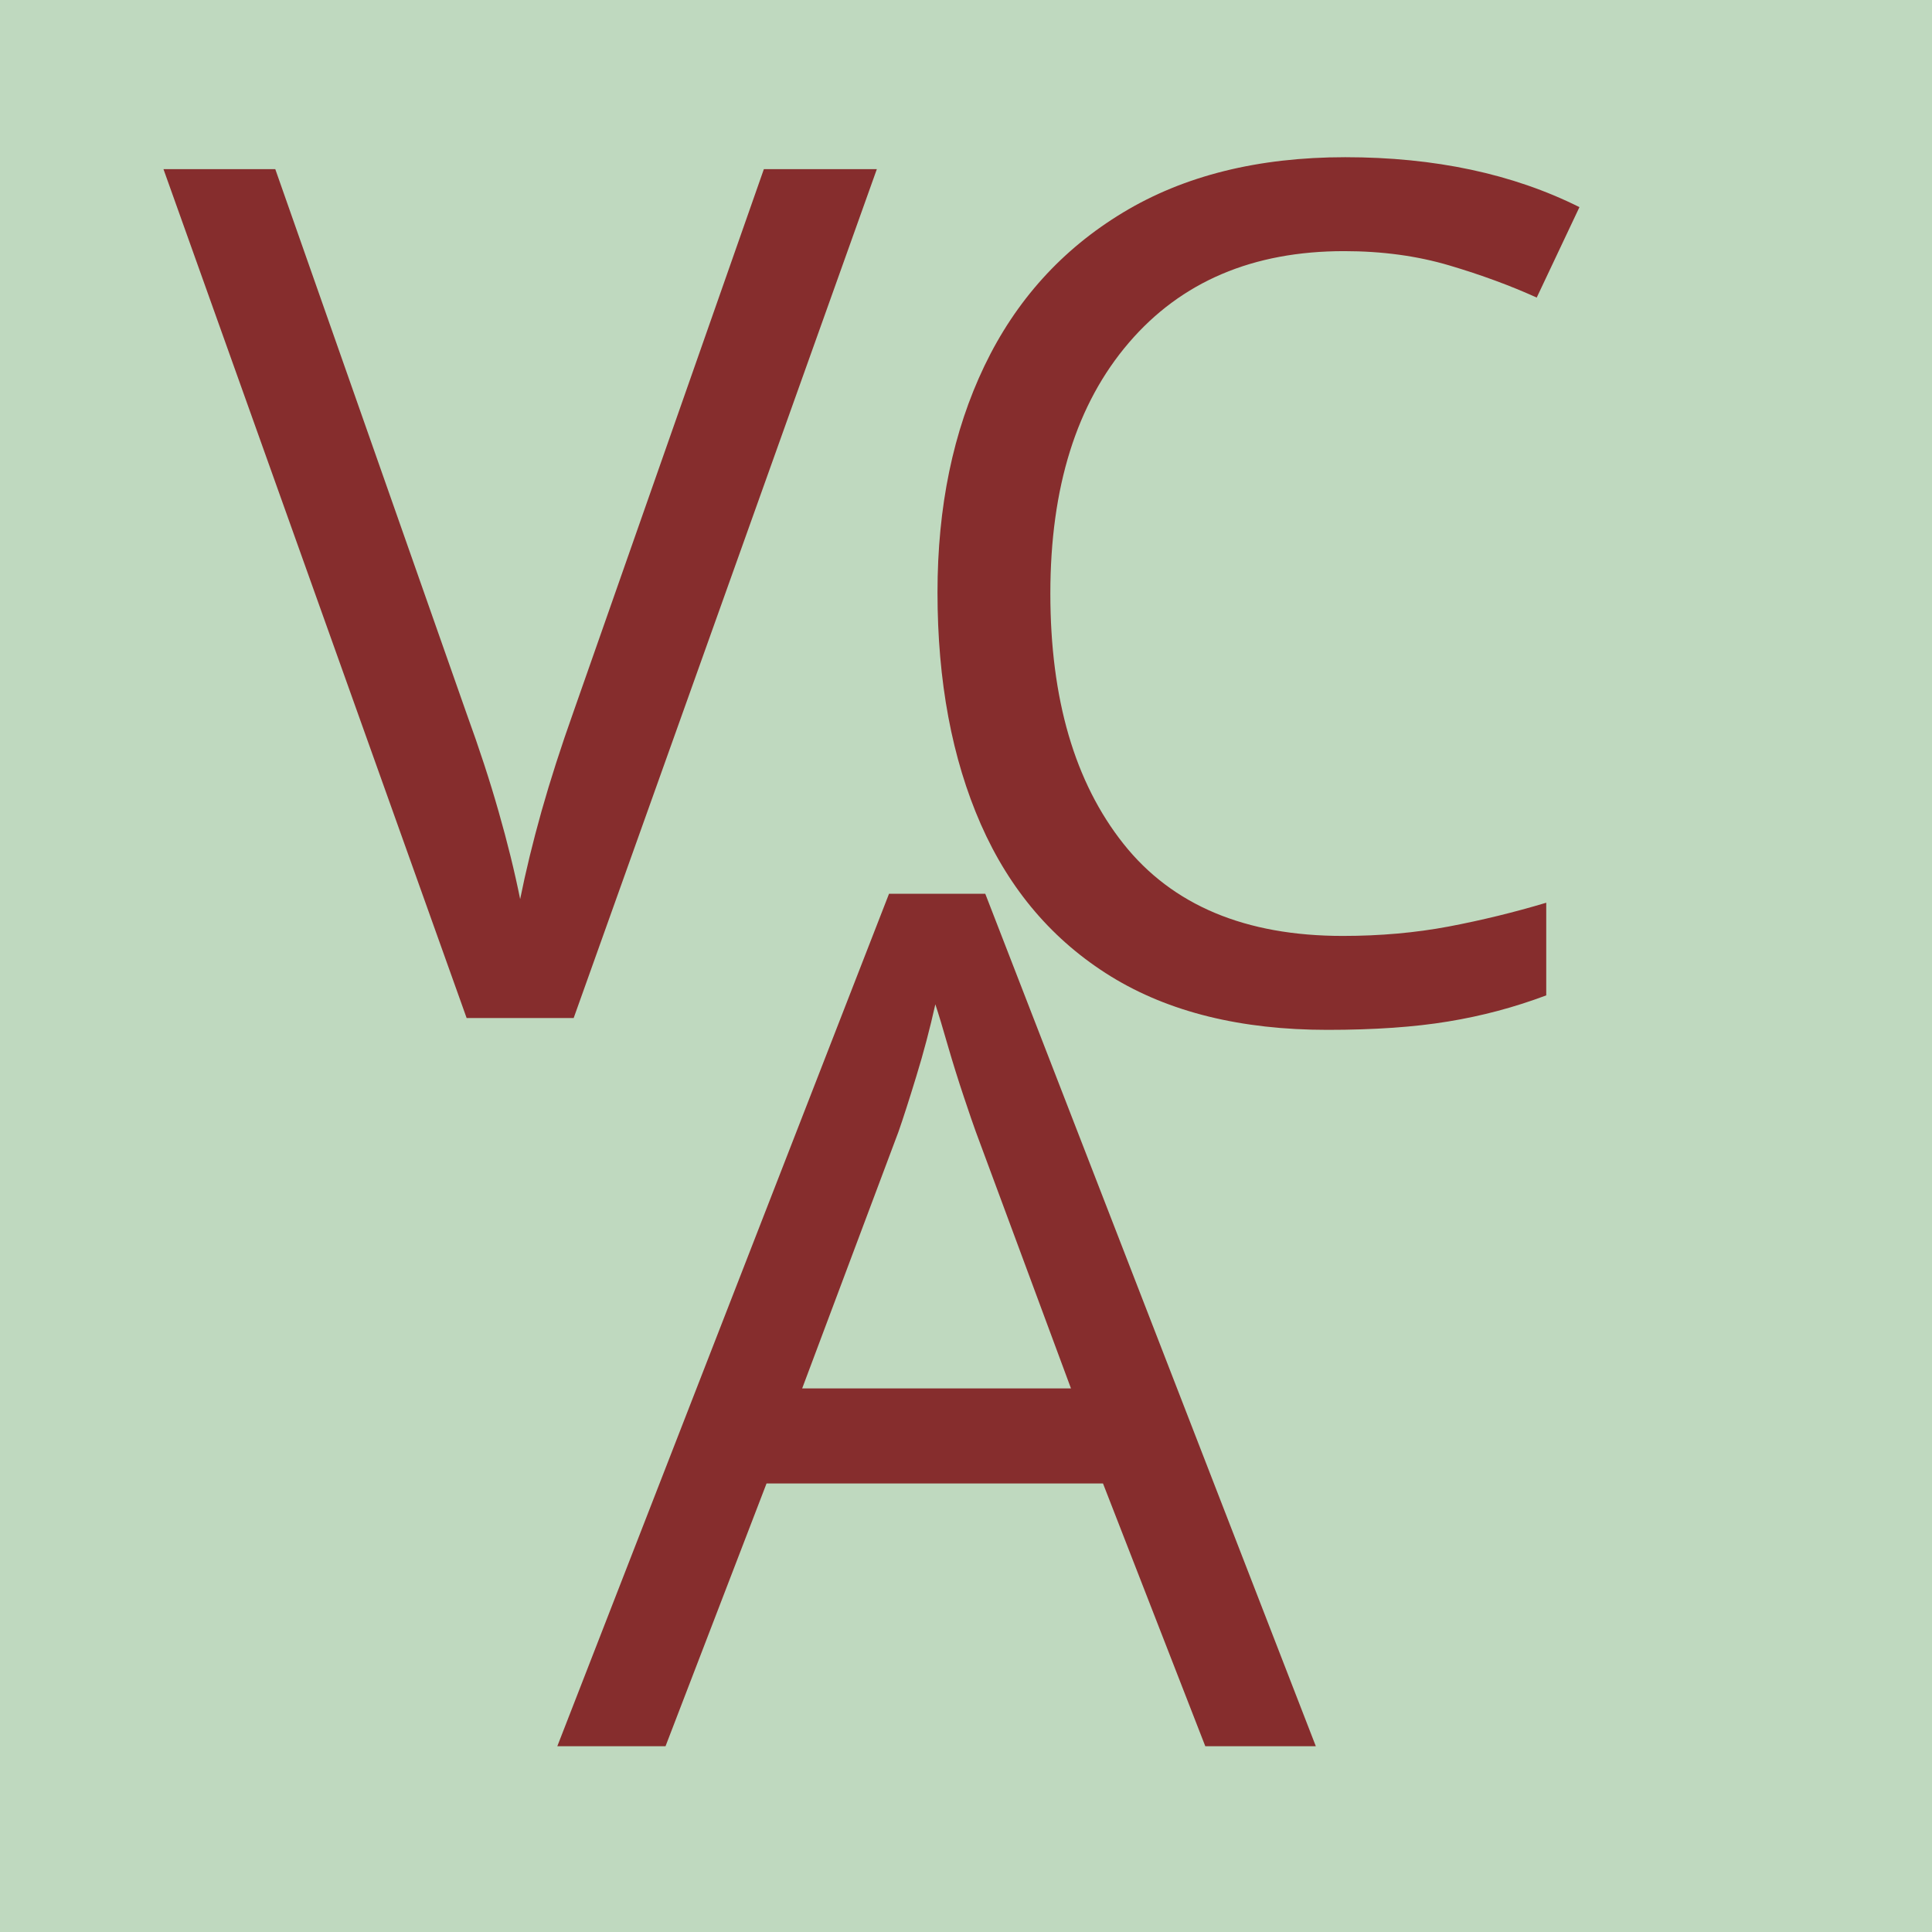
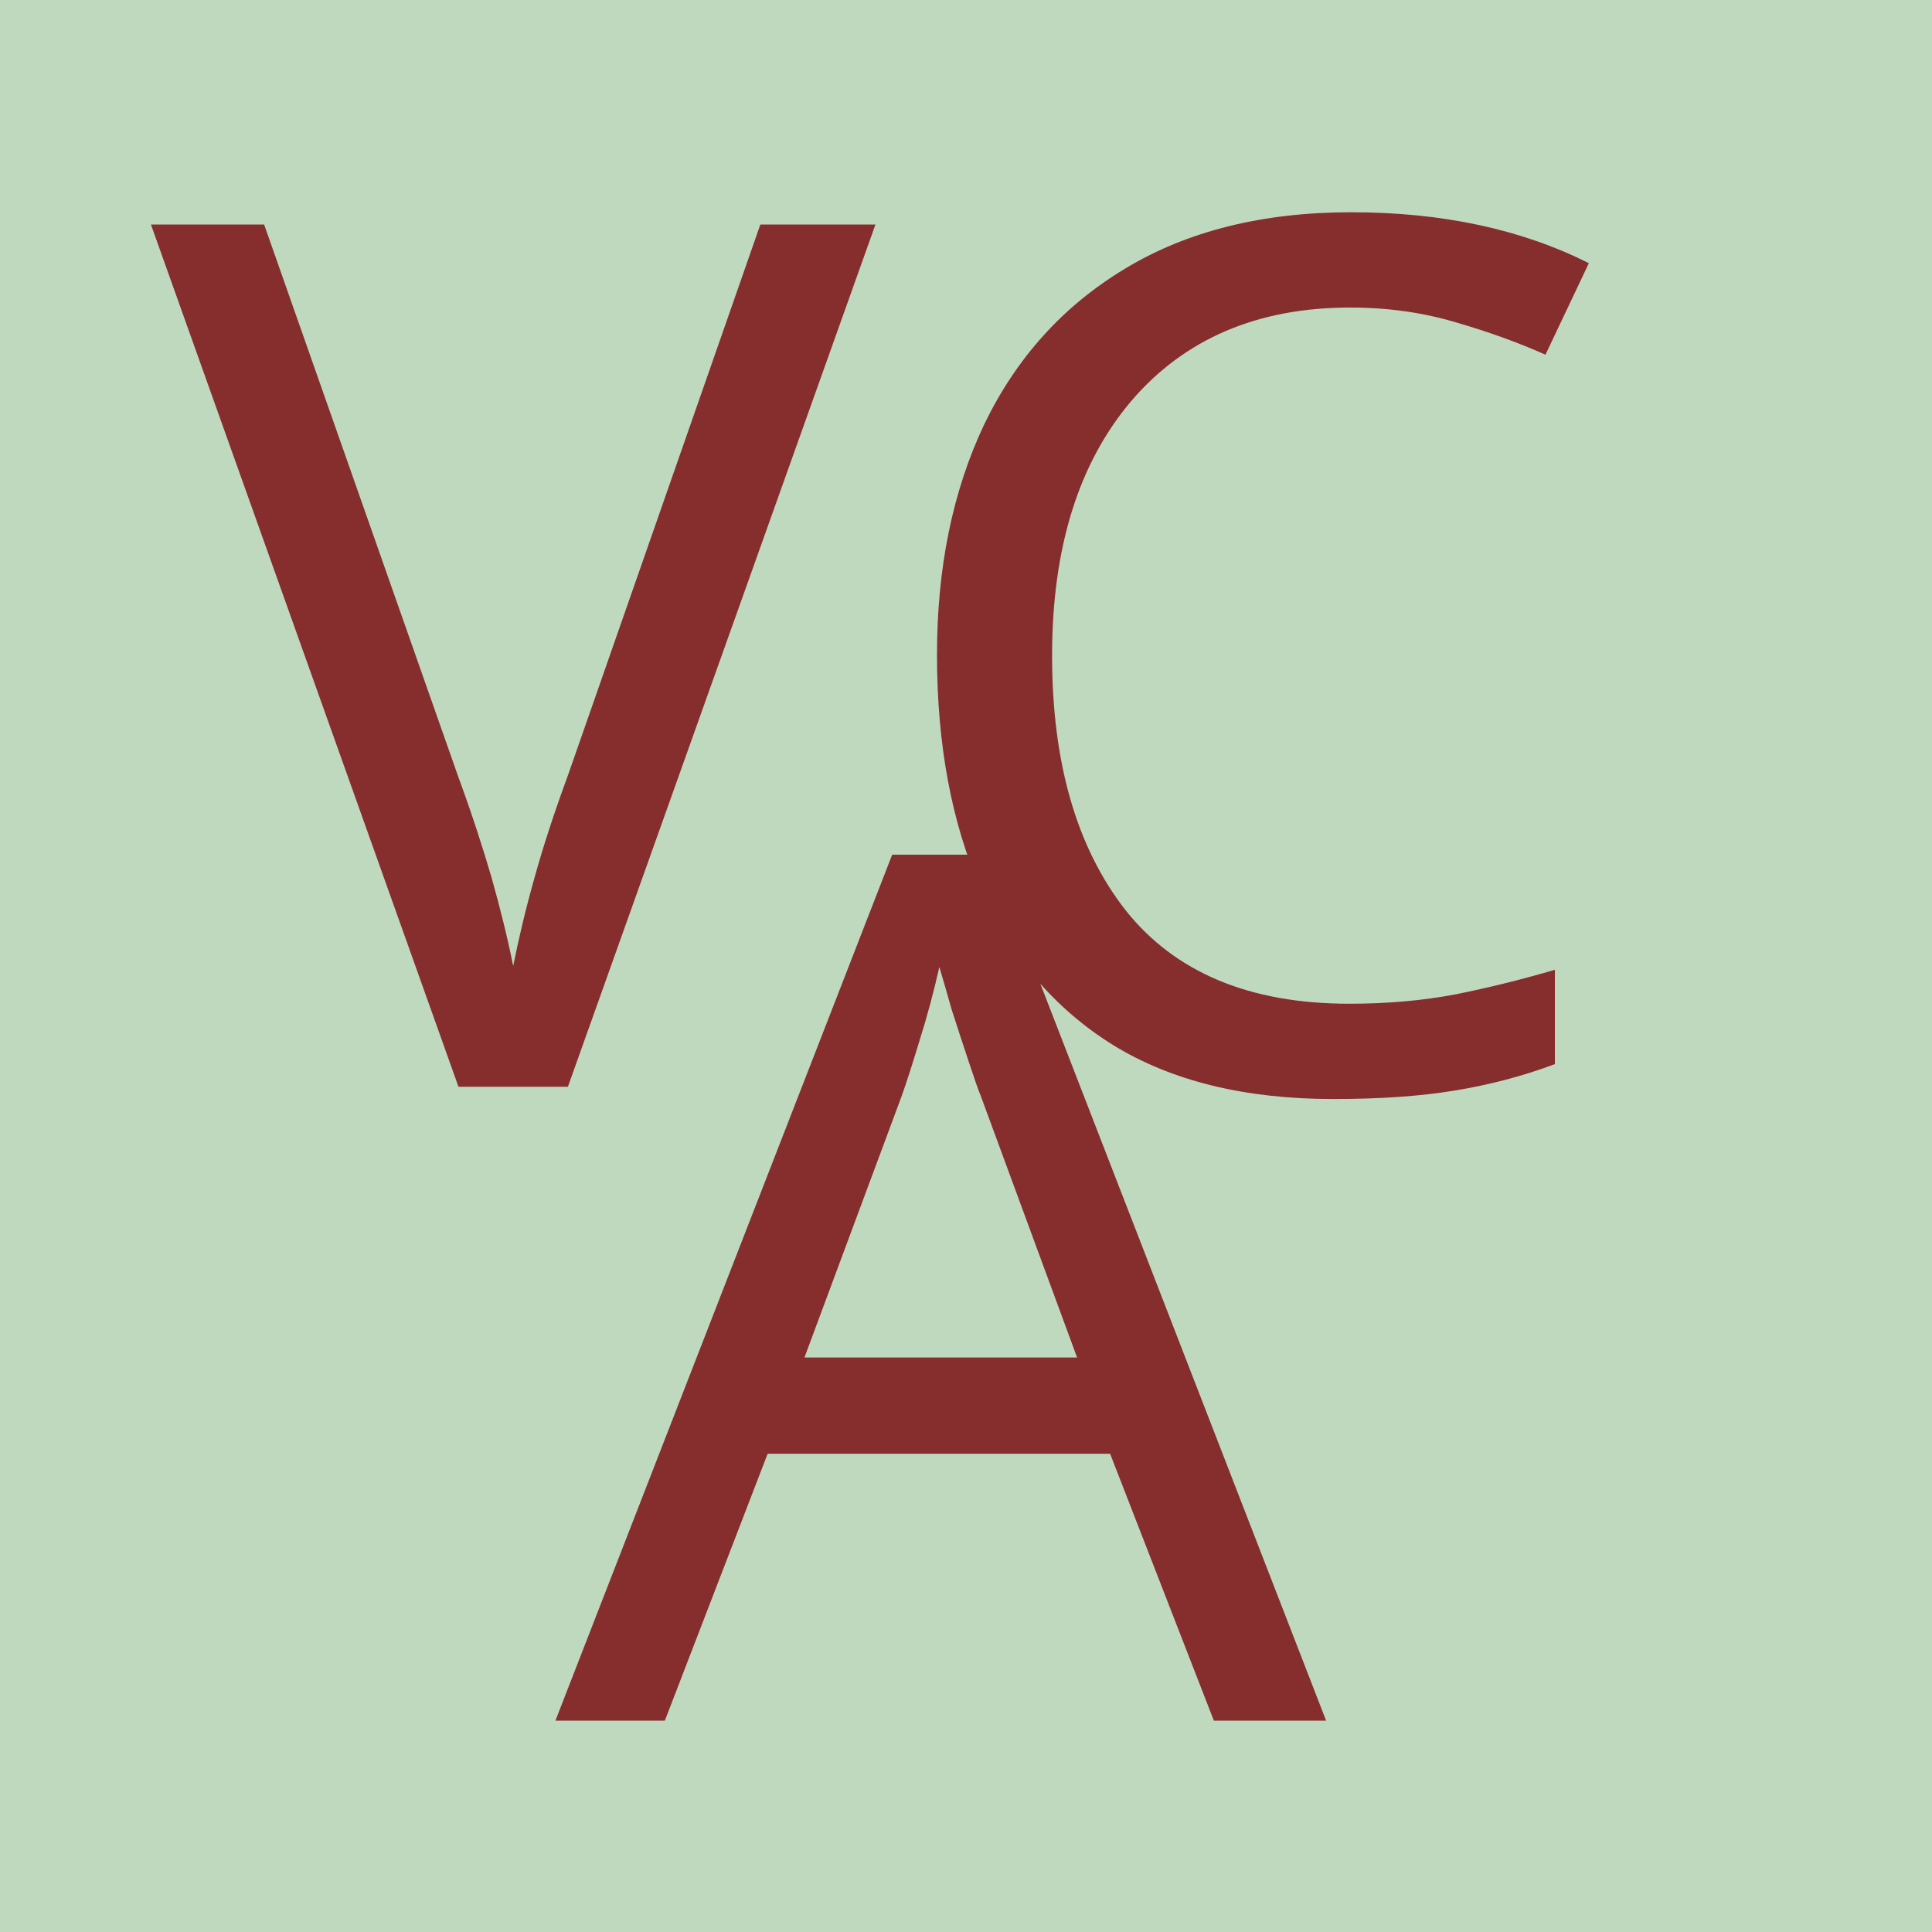
- <svg xmlns="http://www.w3.org/2000/svg" viewBox="0 0 260 260">
-   <rect style="fill:#bfd9bf" width="260" height="260" x="0" y="0" />
-   <text x="22" y="137" style="font-family:sans-serif;font-size:160px;fill:#862d2d">VC</text>
-   <text x="75" y="235" style="font-family:sans-serif;font-size:160px;fill:#862d2d">A</text>
+ <svg xmlns="http://www.w3.org/2000/svg" viewBox="0 0 32 32">
+   <rect style="fill:#bfd9bf" width="32" height="32" x="0" y="0" />
+   <text x="2.5" y="18" style="font-family:sans-serif;font-size:20px;fill:#862d2d">VC</text>
+   <text x="9.2" y="28.5" style="font-family:sans-serif;font-size:20px;fill:#862d2d">A</text>
</svg>
